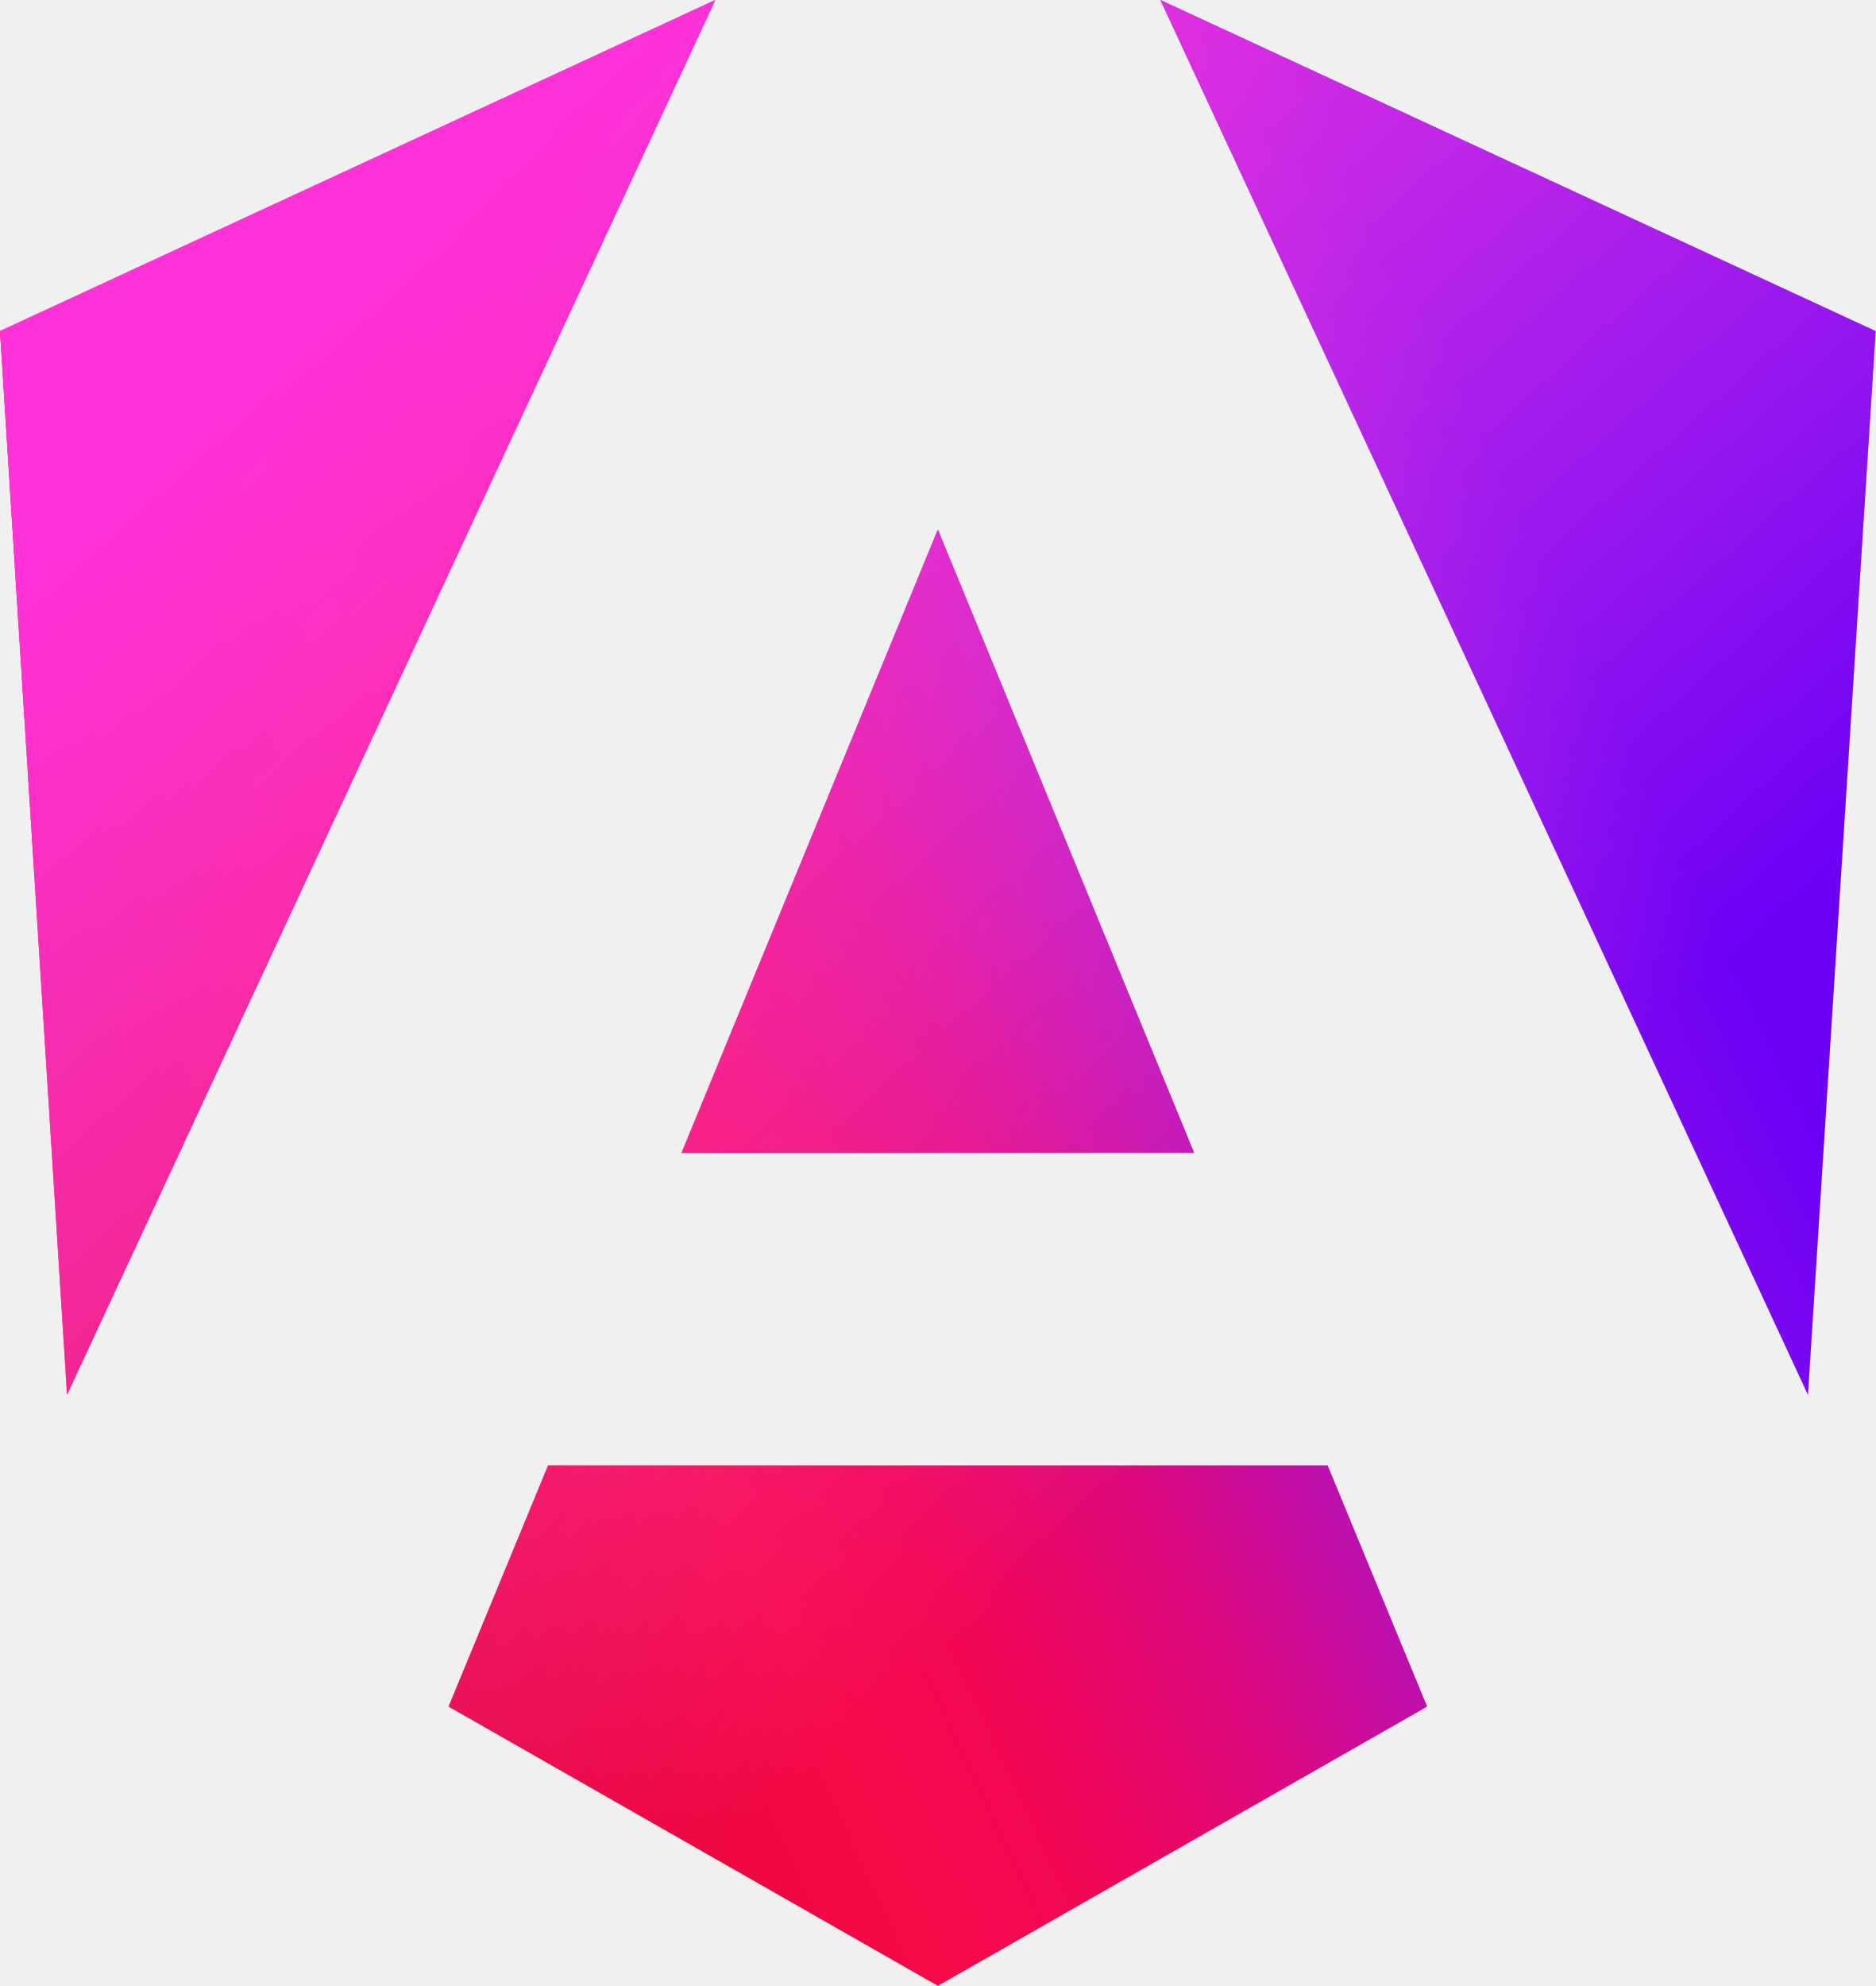
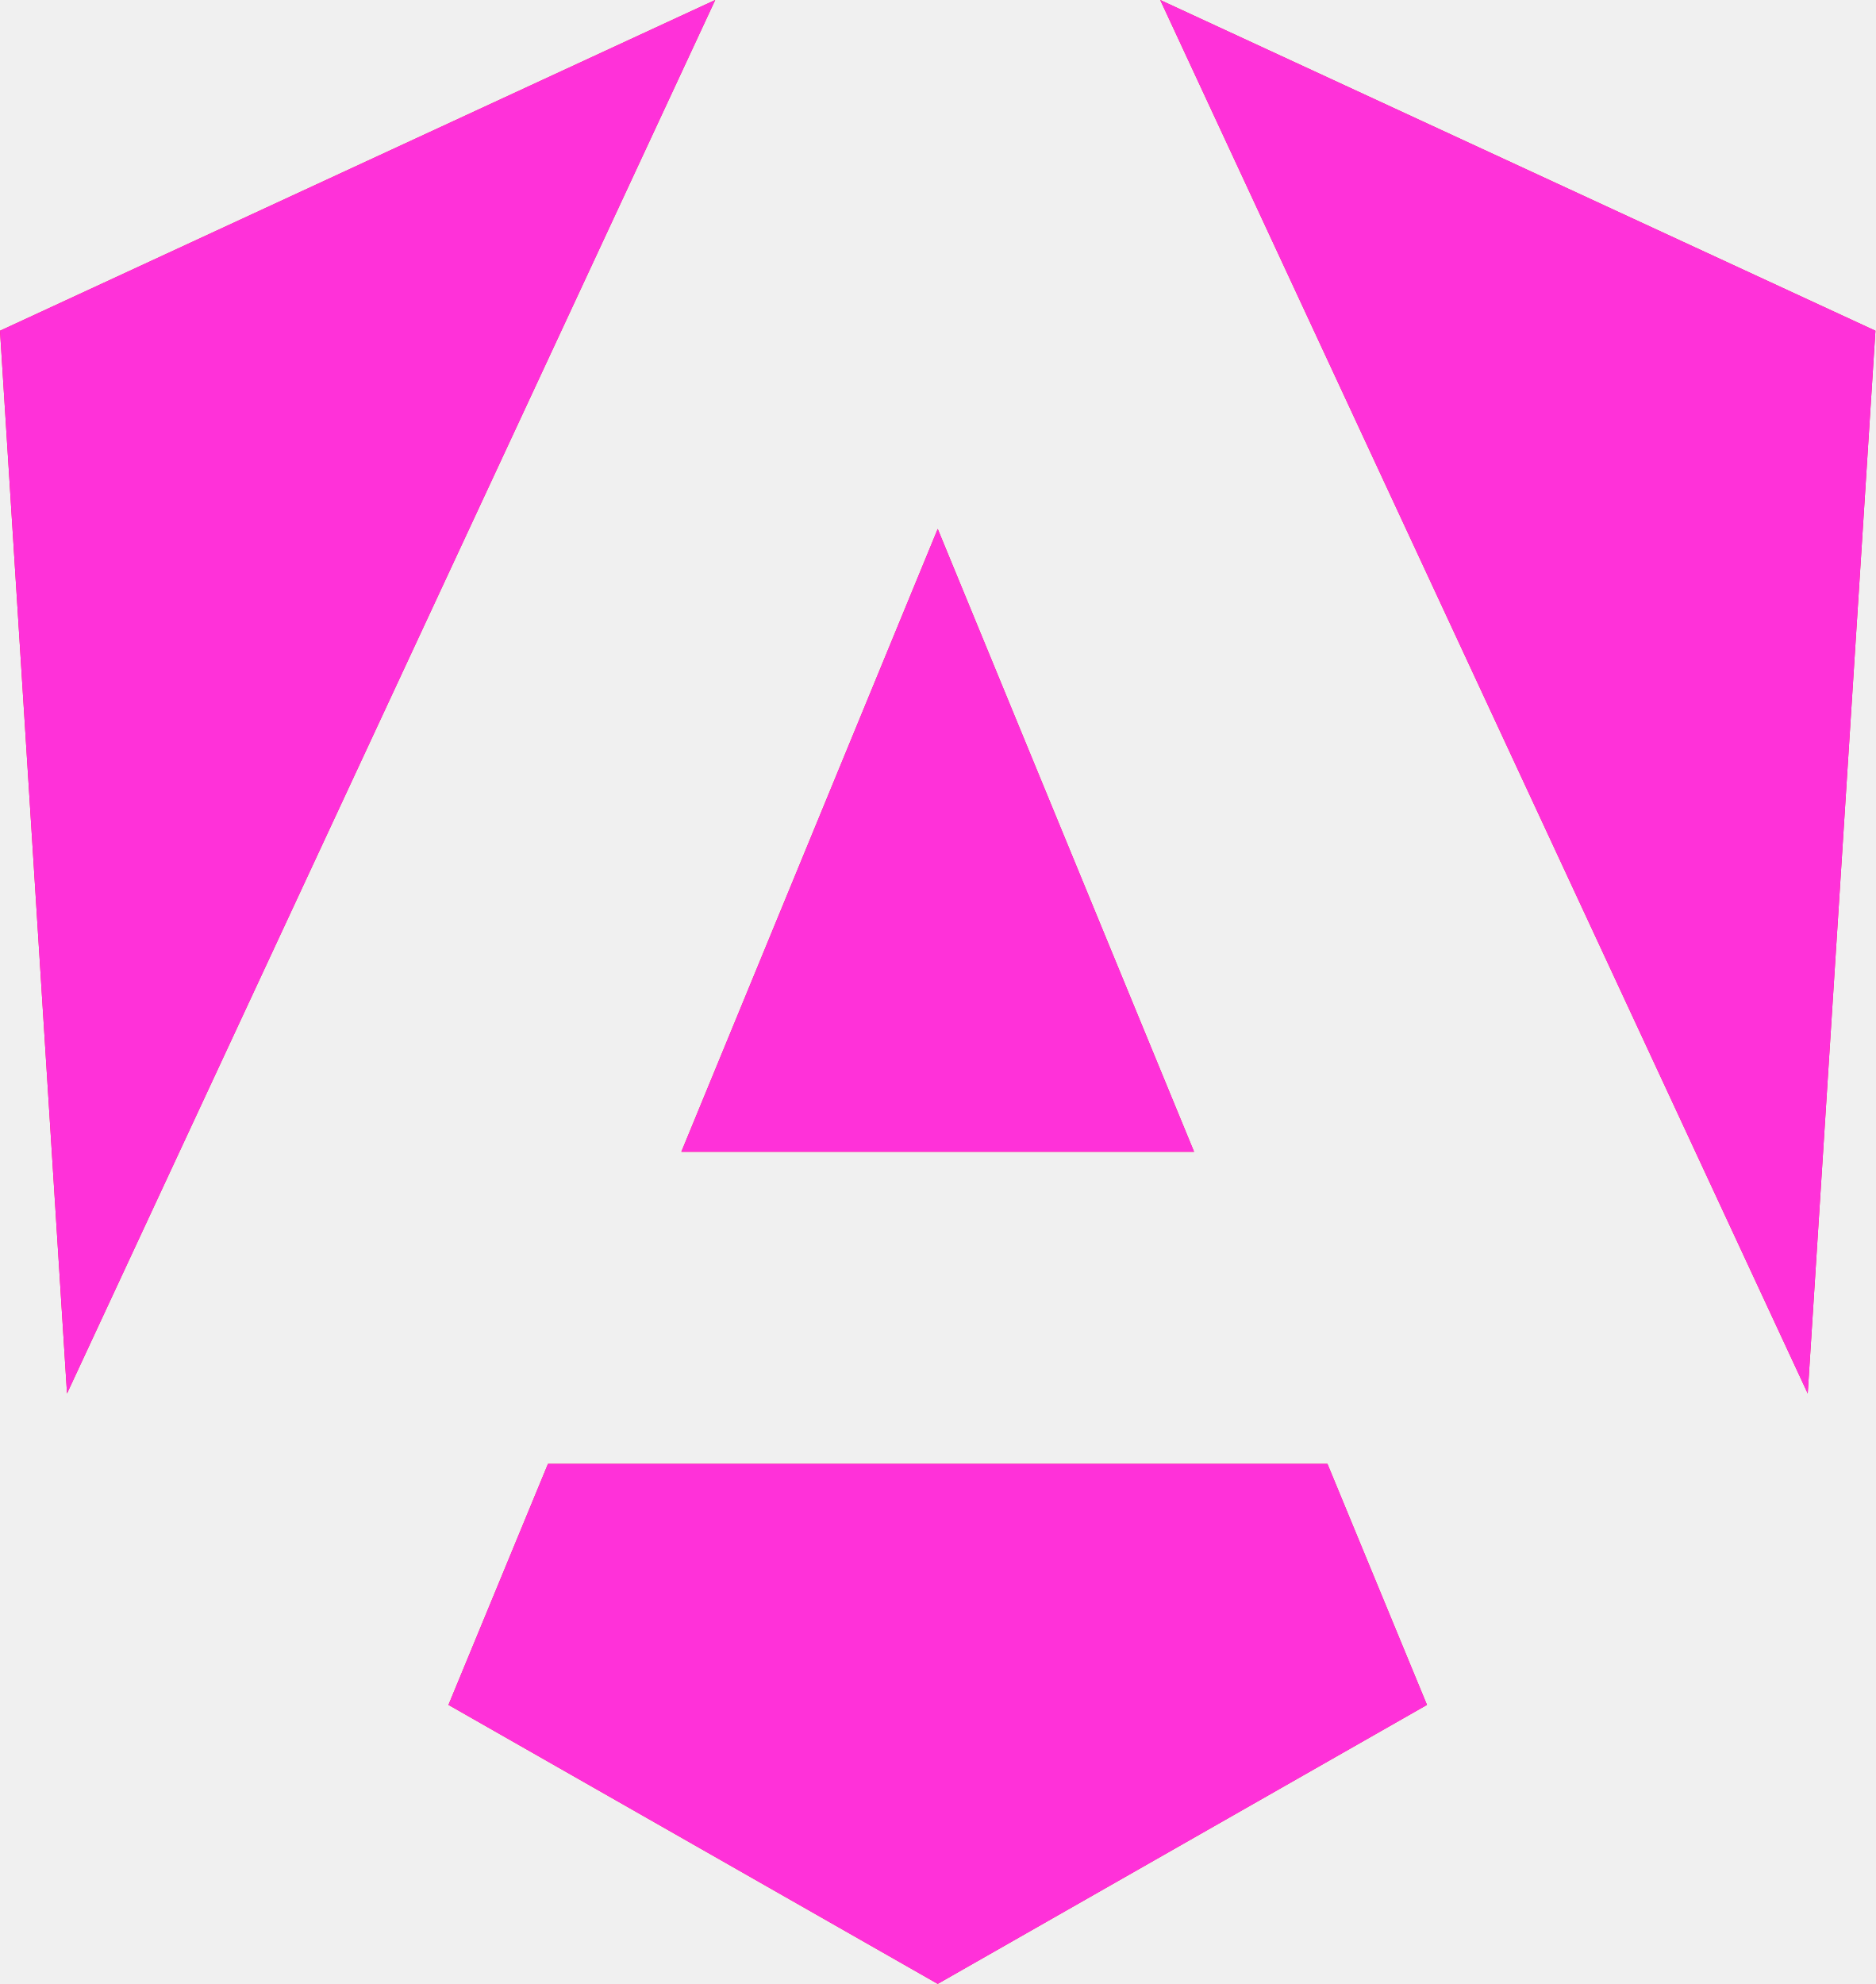
- <svg xmlns="http://www.w3.org/2000/svg" width="256" height="271" viewBox="0 0 256 271">
+ <svg xmlns="http://www.w3.org/2000/svg" width="242" height="256" viewBox="0 0 242 256" fill="none">
+   <g clip-path="url(#clip0_2005_315)">
+     <path d="M242 42.678L233.262 179.802L149.712 0L242 42.678ZM184.131 219.986L121.001 255.982L57.869 219.986L70.709 188.89H171.291L184.131 219.986ZM121.001 68.25L154.081 148.617H87.919L121.001 68.25ZM8.649 179.802L0 42.678L92.288 0L8.649 179.802Z" fill="url(#paint0_linear_2005_315)" />
+     <path d="M242 42.678L233.262 179.802L149.712 0L242 42.678ZM184.131 219.986L121.001 255.982L57.869 219.986L70.709 188.89H171.291L184.131 219.986ZM121.001 68.25L154.081 148.617H87.919L121.001 68.25ZM8.649 179.802L0 42.678L92.288 0L8.649 179.802Z" fill="url(#paint1_linear_2005_315)" />
+   </g>
  <defs>
-     <linearGradient id="SVG23VCHJta" x1="25.071%" x2="96.132%" y1="90.929%" y2="55.184%">
-       <stop offset="0%" stop-color="#e40035" />
-       <stop offset="24%" stop-color="#f60a48" />
-       <stop offset="35.2%" stop-color="#f20755" />
-       <stop offset="49.4%" stop-color="#dc087d" />
-       <stop offset="74.5%" stop-color="#9717e7" />
-       <stop offset="100%" stop-color="#6c00f5" />
+     <linearGradient id="paint0_linear_2005_315" x1="6067.18" y1="23276.2" x2="23641" y2="14919.1" gradientUnits="userSpaceOnUse">
+       <stop stop-color="#E40035" />
+       <stop offset="0.24" stop-color="#F60A48" />
+       <stop offset="0.352" stop-color="#F20755" />
+       <stop offset="0.494" stop-color="#DC087D" />
+       <stop offset="0.745" stop-color="#9717E7" />
+       <stop offset="1" stop-color="#6C00F5" />
    </linearGradient>
-     <linearGradient id="SVGlQyjWWfw" x1="21.863%" x2="68.367%" y1="12.058%" y2="68.21%">
-       <stop offset="0%" stop-color="#ff31d9" />
-       <stop offset="100%" stop-color="#ff5be1" stop-opacity="0" />
+     <linearGradient id="paint1_linear_2005_315" x1="5290.85" y1="3086.63" x2="17301.9" y2="16797.3" gradientUnits="userSpaceOnUse">
+       <stop stop-color="#FF31D9" />
+       <stop offset="1" stop-color="#FF5BE1" stop-opacity="0" />
    </linearGradient>
+     <clipPath id="clip0_2005_315">
+       <rect width="242" height="256" fill="white" />
+     </clipPath>
  </defs>
-   <path fill="url(#SVG23VCHJta)" d="m256 45.179l-9.244 145.158L158.373 0zm-61.217 187.697l-66.782 38.105l-66.784-38.105L74.8 199.958h106.4zM128.001 72.249l34.994 85.076h-69.99zM9.149 190.337L0 45.179L97.627 0z" />
-   <path fill="url(#SVGlQyjWWfw)" d="m256 45.179l-9.244 145.158L158.373 0zm-61.217 187.697l-66.782 38.105l-66.784-38.105L74.8 199.958h106.4zM128.001 72.249l34.994 85.076h-69.99zM9.149 190.337L0 45.179L97.627 0z" />
</svg>
